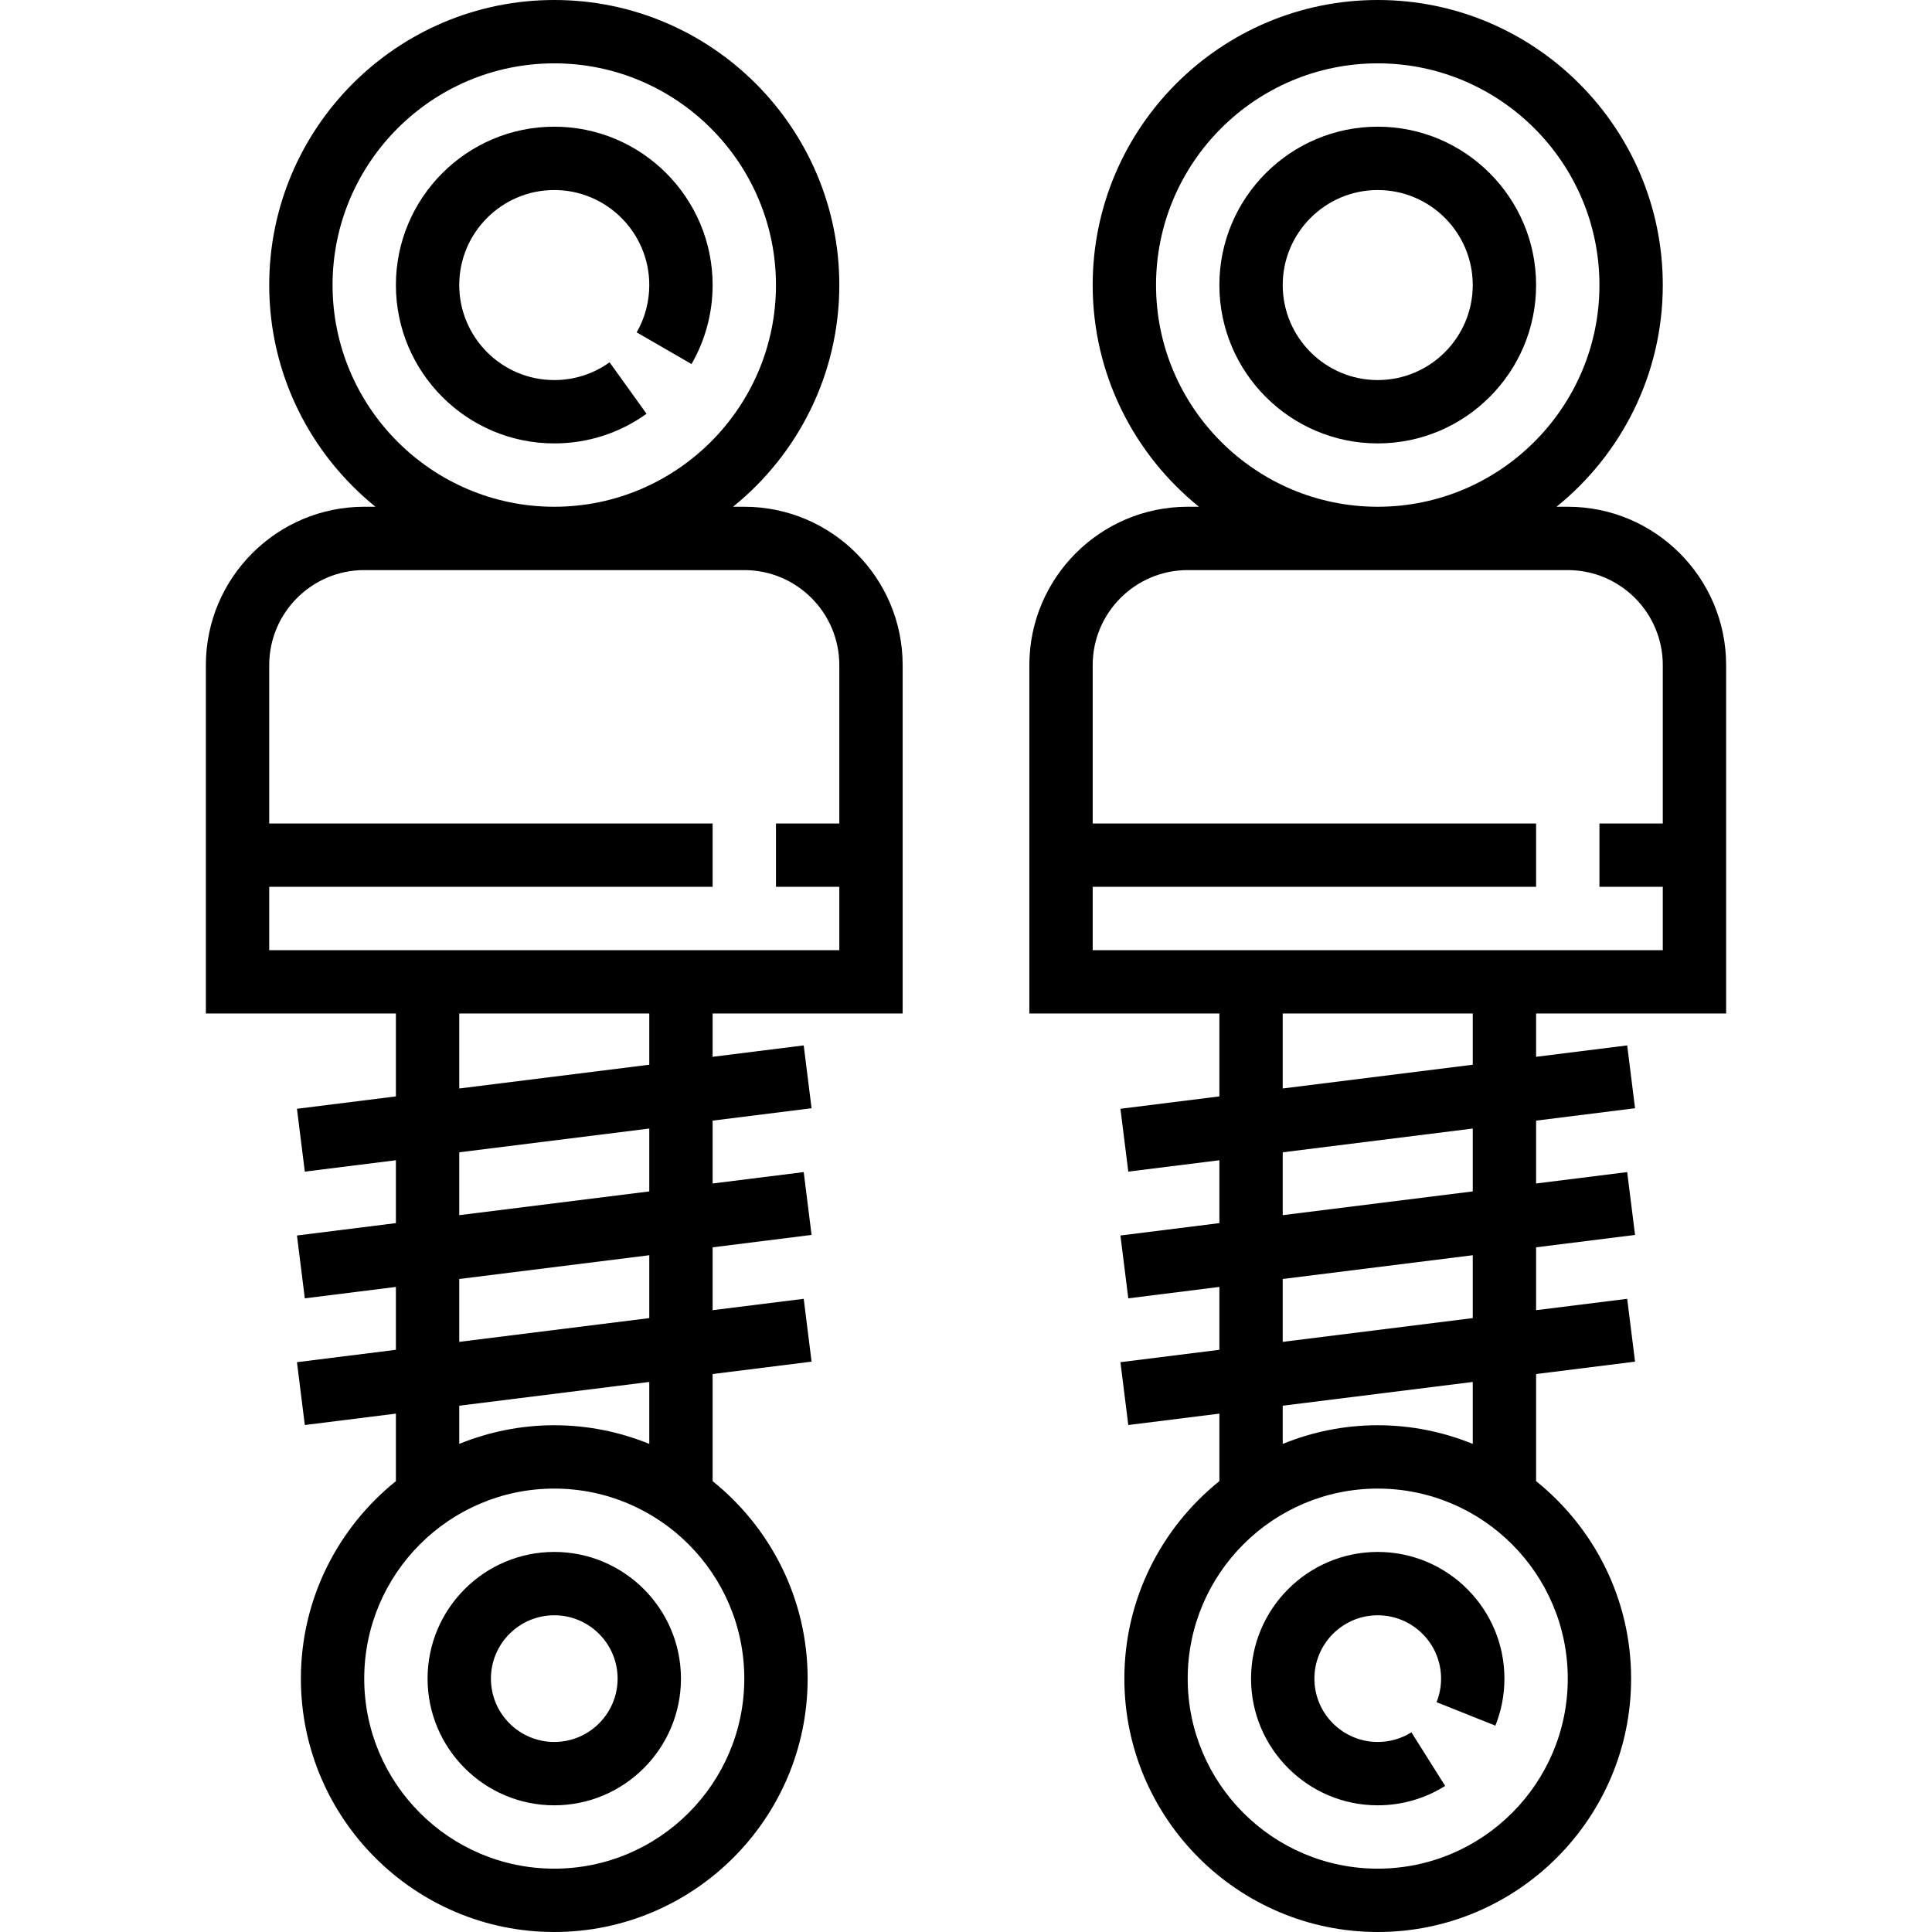
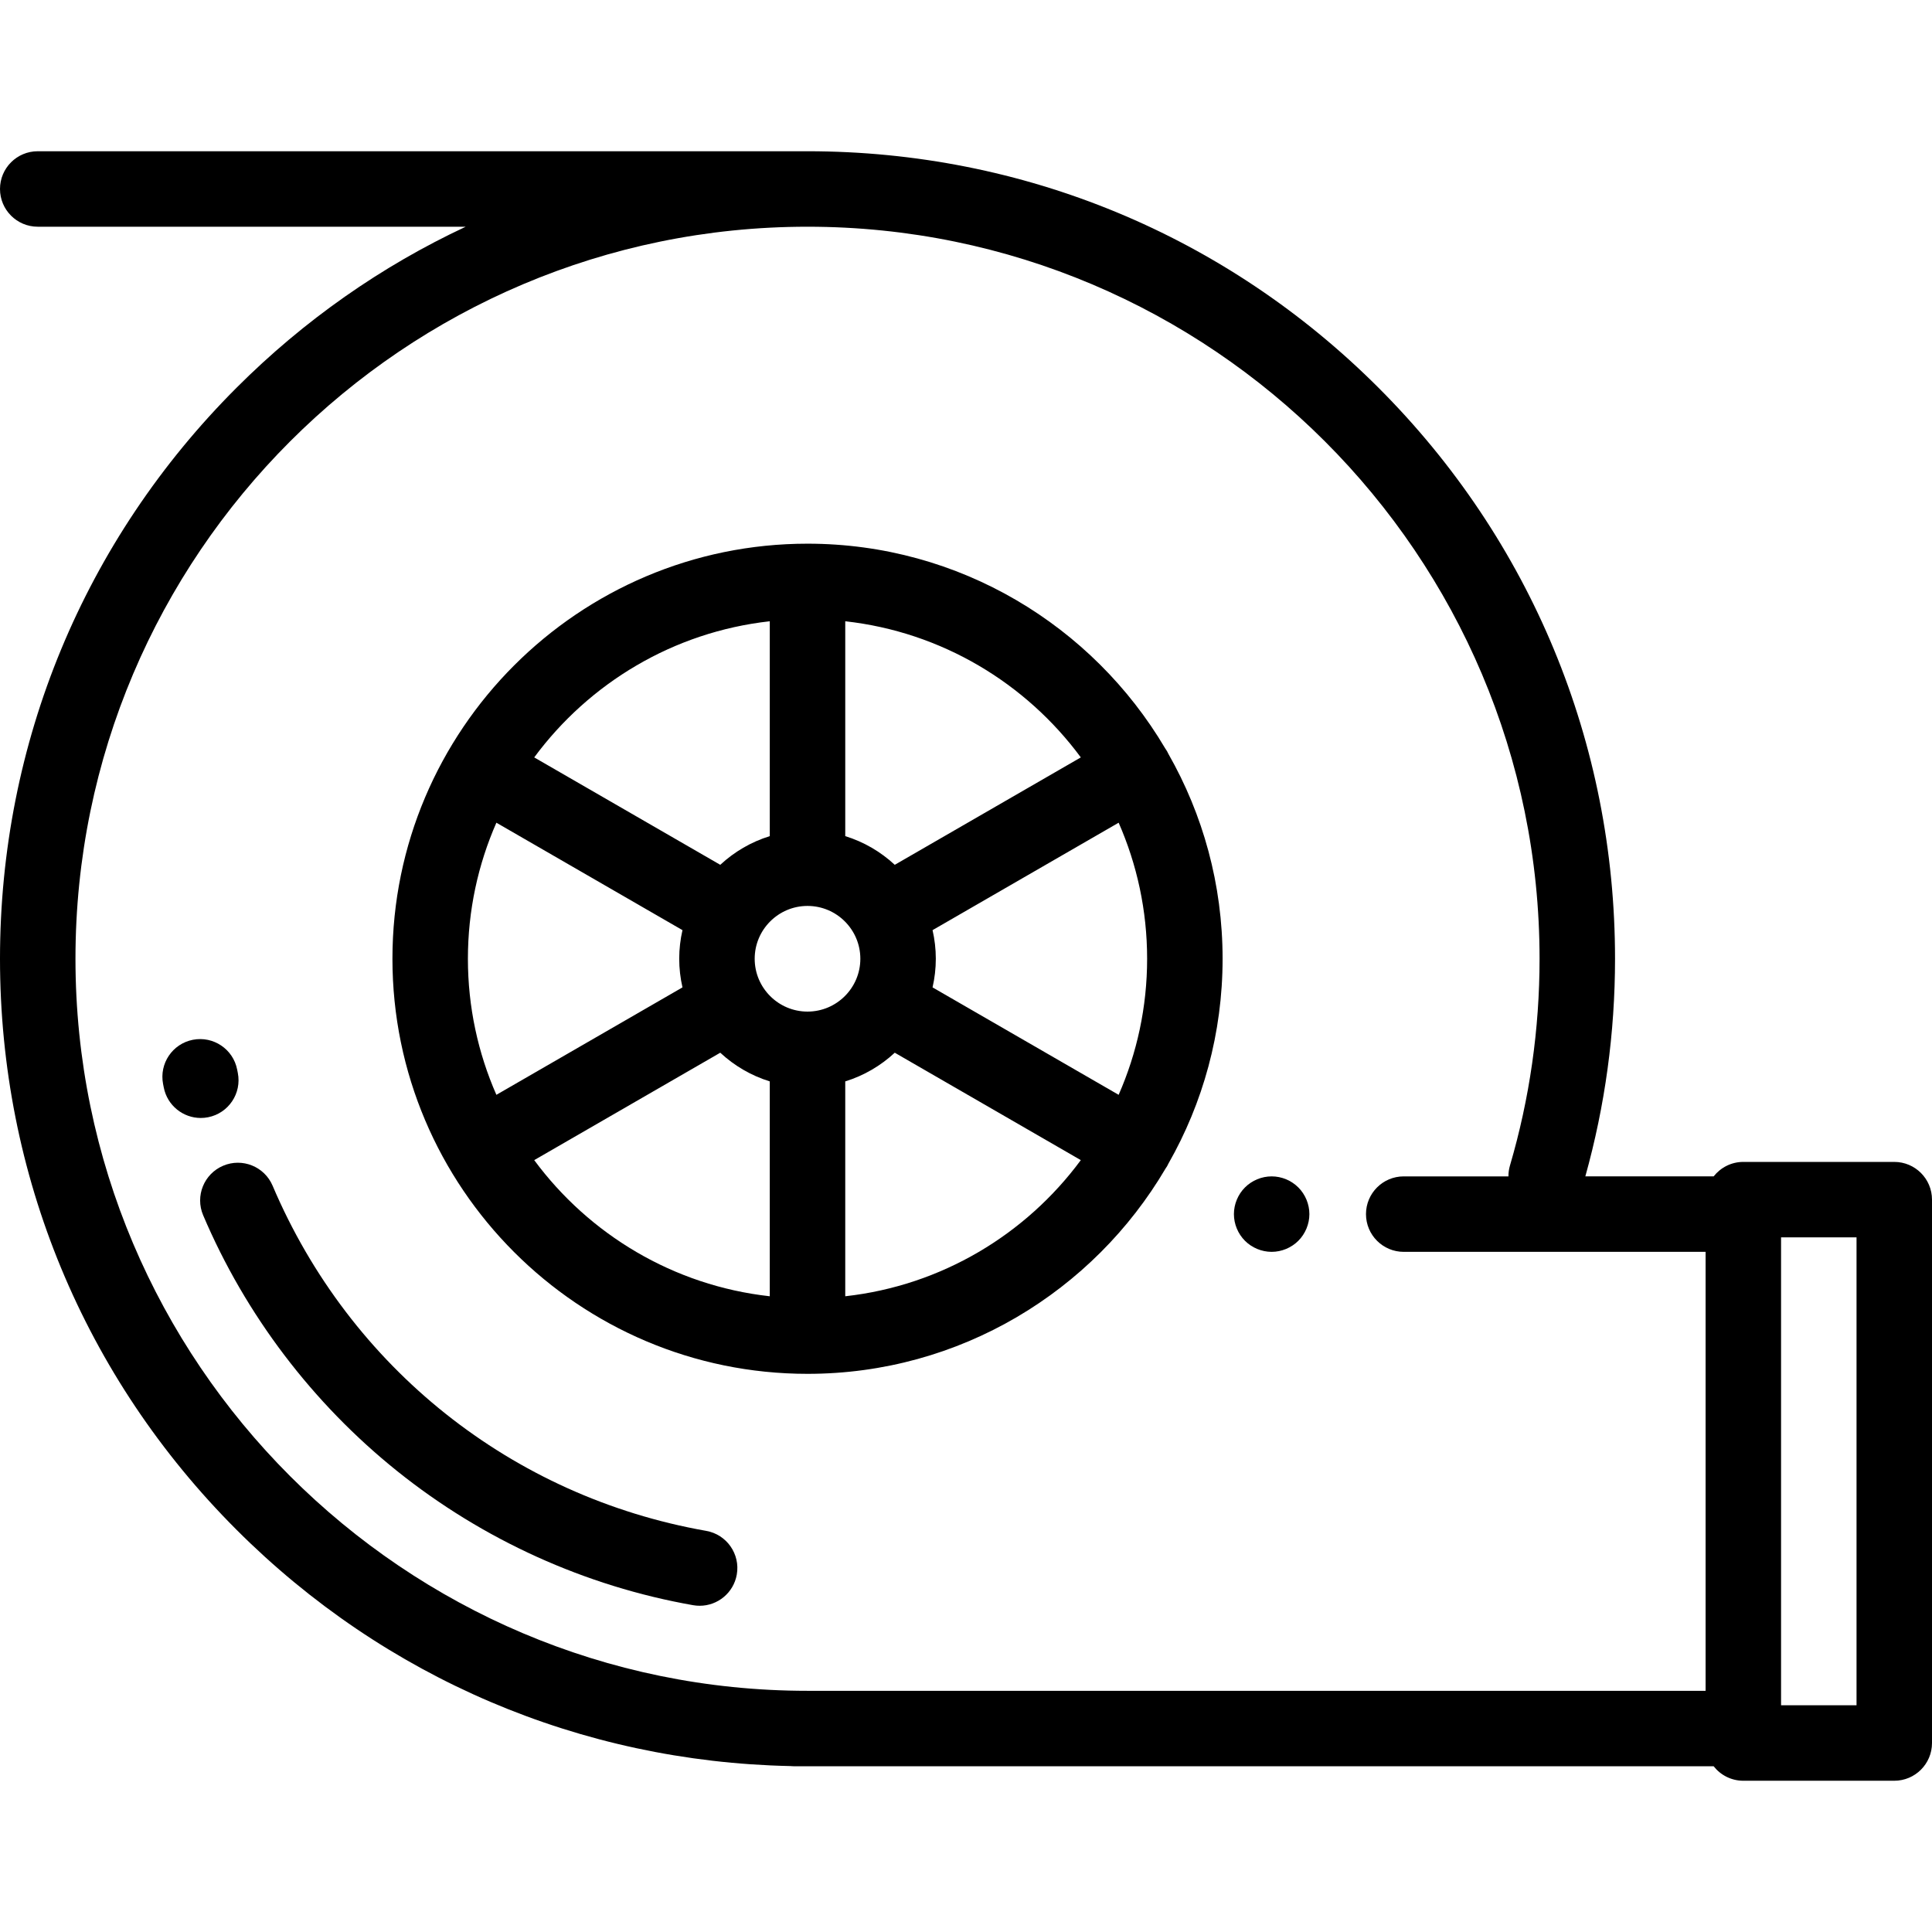
- <svg xmlns="http://www.w3.org/2000/svg" version="1.1" id="Capa_1" x="0px" y="0px" viewBox="0 0 488 488" style="enable-background:new 0 0 488 488;" xml:space="preserve">
+ <svg xmlns="http://www.w3.org/2000/svg" version="1.1" id="Capa_1" x="0px" y="0px" viewBox="0 0 512 512" style="enable-background:new 0 0 512 512;" xml:space="preserve">
  <g>
    <g>
-       <g>
-         <path d="M188,128h-2.84C201.504,114.792,212,94.608,212,72c0-39.704-32.296-72-72-72S68,32.296,68,72     c0,22.608,10.496,42.792,26.84,56H92c-22.056,0-40,17.944-40,40v88h48v20.936l-24.992,3.128l1.984,15.872L100,293.064v15.88     l-24.992,3.128l1.984,15.872l23.008-2.88v15.88l-24.992,3.128l1.984,15.872l23.008-2.88v17.056C85.392,385.864,76,403.84,76,424     c0,35.288,28.712,64,64,64s64-28.712,64-64c0-20.16-9.392-38.144-24-49.88v-27.056l24.992-3.128l-1.984-15.872L180,330.936     v-15.88l24.992-3.128l-1.984-15.872L180,298.936v-15.88l24.992-3.128l-1.984-15.872L180,266.936V256h48v-88     C228,145.944,210.056,128,188,128z M84,72c0-30.872,25.128-56,56-56s56,25.128,56,56s-25.128,56-56,56S84,102.872,84,72z      M188,424c0,26.472-21.528,48-48,48s-48-21.528-48-48s21.528-48,48-48S188,397.528,188,424z M164,285.056v15.88l-48,6v-15.88     L164,285.056z M116,274.936V256h48v12.936L116,274.936z M164,317.056v15.88l-48,6v-15.88L164,317.056z M164,349.064v15.648     c-7.416-3.016-15.512-4.712-24-4.712c-8.488,0-16.584,1.696-24,4.712v-9.648L164,349.064z M212,208h-16v16h16v16H68v-16h112v-16     H68v-40c0-13.232,10.768-24,24-24h96c13.232,0,24,10.768,24,24V208z" />
-         <path d="M140,112c8.424,0,16.48-2.584,23.304-7.488l-9.328-13C149.888,94.448,145.056,96,140,96c-13.232,0-24-10.768-24-24     s10.768-24,24-24s24,10.768,24,24c0,4.208-1.104,8.344-3.184,11.952l13.856,8C178.16,85.912,180,79.016,180,72     c0-22.056-17.944-40-40-40c-22.056,0-40,17.944-40,40C100,94.056,117.944,112,140,112z" />
-         <path d="M140,392c-17.648,0-32,14.352-32,32s14.352,32,32,32s32-14.352,32-32S157.648,392,140,392z M140,440     c-8.824,0-16-7.176-16-16c0-8.824,7.176-16,16-16c8.824,0,16,7.176,16,16C156,432.824,148.824,440,140,440z" />
-         <path d="M436,256v-88c0-22.056-17.944-40-40-40h-2.84C409.504,114.792,420,94.608,420,72c0-39.704-32.296-72-72-72     c-39.704,0-72,32.296-72,72c0,22.608,10.496,42.792,26.84,56H300c-22.056,0-40,17.944-40,40v88h48v20.936l-24.992,3.128     l1.984,15.872L308,293.064v15.88l-24.992,3.128l1.984,15.872l23.008-2.88v15.88l-24.992,3.128l1.984,15.872l23.008-2.88v17.056     c-14.608,11.744-24,29.72-24,49.88c0,35.288,28.712,64,64,64c35.288,0,64-28.712,64-64c0-20.16-9.392-38.144-24-49.88v-27.056     l24.992-3.128l-1.984-15.872L388,330.936v-15.88l24.992-3.128l-1.984-15.872L388,298.936v-15.88l24.992-3.128l-1.984-15.872     L388,266.936V256H436z M292,72c0-30.872,25.128-56,56-56s56,25.128,56,56s-25.128,56-56,56S292,102.872,292,72z M396,424     c0,26.472-21.528,48-48,48s-48-21.528-48-48s21.528-48,48-48S396,397.528,396,424z M372,285.056v15.88l-48,6v-15.88L372,285.056z      M324,274.936V256h48v12.936L324,274.936z M372,317.056v15.88l-48,6v-15.88L372,317.056z M372,349.064v15.648     c-7.416-3.016-15.512-4.712-24-4.712c-8.488,0-16.584,1.696-24,4.712v-9.648L372,349.064z M276,240v-16h112v-16H276v-40     c0-13.232,10.768-24,24-24h96c13.232,0,24,10.768,24,24v40h-16v16h16v16H276z" />
-         <path d="M348,112c22.056,0,40-17.944,40-40c0-22.056-17.944-40-40-40c-22.056,0-40,17.944-40,40C308,94.056,325.944,112,348,112z      M348,48c13.232,0,24,10.768,24,24s-10.768,24-24,24s-24-10.768-24-24S334.768,48,348,48z" />
-         <path d="M348,392c-17.648,0-32,14.352-32,32s14.352,32,32,32c6.048,0,11.936-1.696,17.032-4.904l-8.528-13.528     C353.968,439.16,351.024,440,348,440c-8.824,0-16-7.176-16-16c0-8.824,7.176-16,16-16c8.824,0,16,7.176,16,16     c0,2.056-0.384,4.056-1.144,5.944l14.856,5.936c1.52-3.784,2.288-7.784,2.288-11.88C380,406.352,365.648,392,348,392z" />
-       </g>
+       <path d="M502,307.918h-40c-3.194,0-6.032,1.503-7.863,3.835H420.13c5.22-18.695,7.871-38.081,7.871-57.671    c0-57.162-22.26-110.901-62.679-151.321C324.901,62.342,271.161,40.082,214,40.082H10c-5.522,0-10,4.477-10,10    c0,5.523,4.478,10,10,10h113.422c-22.289,10.423-42.827,24.763-60.743,42.679C22.26,143.181,0,196.922,0,254.082    c0,57.161,22.26,110.901,62.679,151.321c39.334,39.334,91.285,61.463,146.725,62.623c0.345,0.036,0.695,0.056,1.05,0.056h243.683    c1.831,2.332,4.669,3.835,7.863,3.835h40c5.522,0,10-4.477,10-10v-144C512,312.395,507.522,307.918,502,307.918z M452,448.083H214    c-106.972,0-194-87.028-194-194s87.028-194,194-194s194,87.028,194,194c0,18.651-2.641,37.091-7.847,54.807    c-0.281,0.955-0.407,1.918-0.403,2.864h-27.749c-5.522,0-10,4.477-10,10s4.478,10,10,10H452V448.083z M492,451.918h-20v-124h20    V451.918z" />
+     </g>
+   </g>
+   <g>
+     <g>
+       <path d="M309.653,199.814c-0.118-0.249-0.238-0.497-0.378-0.739c-0.165-0.285-0.342-0.557-0.53-0.819    c-19.162-32.397-54.455-54.174-94.745-54.174c-60.654,0-110,49.346-110,110s49.346,110,110,110    c40.395,0,75.768-21.891,94.895-54.428c0.126-0.188,0.264-0.365,0.379-0.565c0.14-0.242,0.261-0.49,0.378-0.739    C318.779,292.327,324,273.804,324,254.082S318.779,215.837,309.653,199.814z M224.001,164.641    c25.541,2.836,47.89,16.402,62.426,36.079l-49.304,28.466c-3.705-3.443-8.172-6.074-13.122-7.601V164.641z M204,164.641v56.944    c-4.95,1.526-9.417,4.158-13.122,7.601l-49.305-28.466C156.109,181.043,178.458,167.477,204,164.641z M131.548,290.139    c-4.849-11.046-7.548-23.241-7.548-36.057c0-12.815,2.698-25.011,7.548-36.057l49.316,28.472    c-0.559,2.441-0.864,4.977-0.864,7.585c0,2.608,0.305,5.144,0.864,7.585L131.548,290.139z M203.999,343.524    c-25.541-2.837-47.89-16.403-62.426-36.079l49.304-28.466c3.705,3.443,8.172,6.074,13.122,7.601V343.524z M214,268.082    c-7.72,0-14-6.28-14-14c0-7.72,6.28-14,14-14c7.72,0,14,6.28,14,14C228,261.802,221.72,268.082,214,268.082z M224,343.524V286.58    c4.95-1.526,9.417-4.158,13.122-7.601l49.304,28.466C271.891,327.121,249.542,340.688,224,343.524z M296.452,290.139    l-49.316-28.472c0.559-2.441,0.864-4.977,0.864-7.585s-0.305-5.144-0.864-7.585l49.316-28.472    c4.85,11.046,7.548,23.242,7.548,36.057C304,266.898,301.302,279.093,296.452,290.139z" />
+     </g>
+   </g>
+   <g>
+     <g>
+       <path d="M187.14,405.694c-51.456-9.05-94.408-43.243-114.896-91.467c-2.161-5.083-8.031-7.453-13.114-5.293    c-5.083,2.16-7.453,8.031-5.294,13.114c11.2,26.363,28.979,49.807,51.412,67.799c22.727,18.227,49.846,30.518,78.427,35.544    c0.586,0.103,1.169,0.153,1.744,0.153c4.764,0,8.983-3.416,9.837-8.269C196.213,411.836,192.579,406.651,187.14,405.694z" />
+     </g>
+   </g>
+   <g>
+     <g>
+       <path d="M63.023,284.33l-0.171-0.868c-1.053-5.421-6.3-8.958-11.723-7.911c-5.422,1.053-8.963,6.301-7.91,11.723l0.185,0.941    c0.943,4.762,5.122,8.059,9.799,8.059c0.644,0.001,1.298-0.062,1.953-0.192C60.574,295.009,64.096,289.747,63.023,284.33z" />
+     </g>
+   </g>
+   <g>
+     <g>
+       <path d="M344.069,314.682c-1.859-1.86-4.439-2.93-7.069-2.93s-5.21,1.07-7.07,2.93c-1.86,1.86-2.93,4.44-2.93,7.07    s1.069,5.21,2.93,7.07c1.861,1.86,4.44,2.93,7.07,2.93s5.21-1.07,7.069-2.93c1.86-1.86,2.931-4.44,2.931-7.07    S345.93,316.542,344.069,314.682z" />
    </g>
  </g>
  <g>
</g>
  <g>
</g>
  <g>
</g>
  <g>
</g>
  <g>
</g>
  <g>
</g>
  <g>
</g>
  <g>
</g>
  <g>
</g>
  <g>
</g>
  <g>
</g>
  <g>
</g>
  <g>
</g>
  <g>
</g>
  <g>
</g>
</svg>
